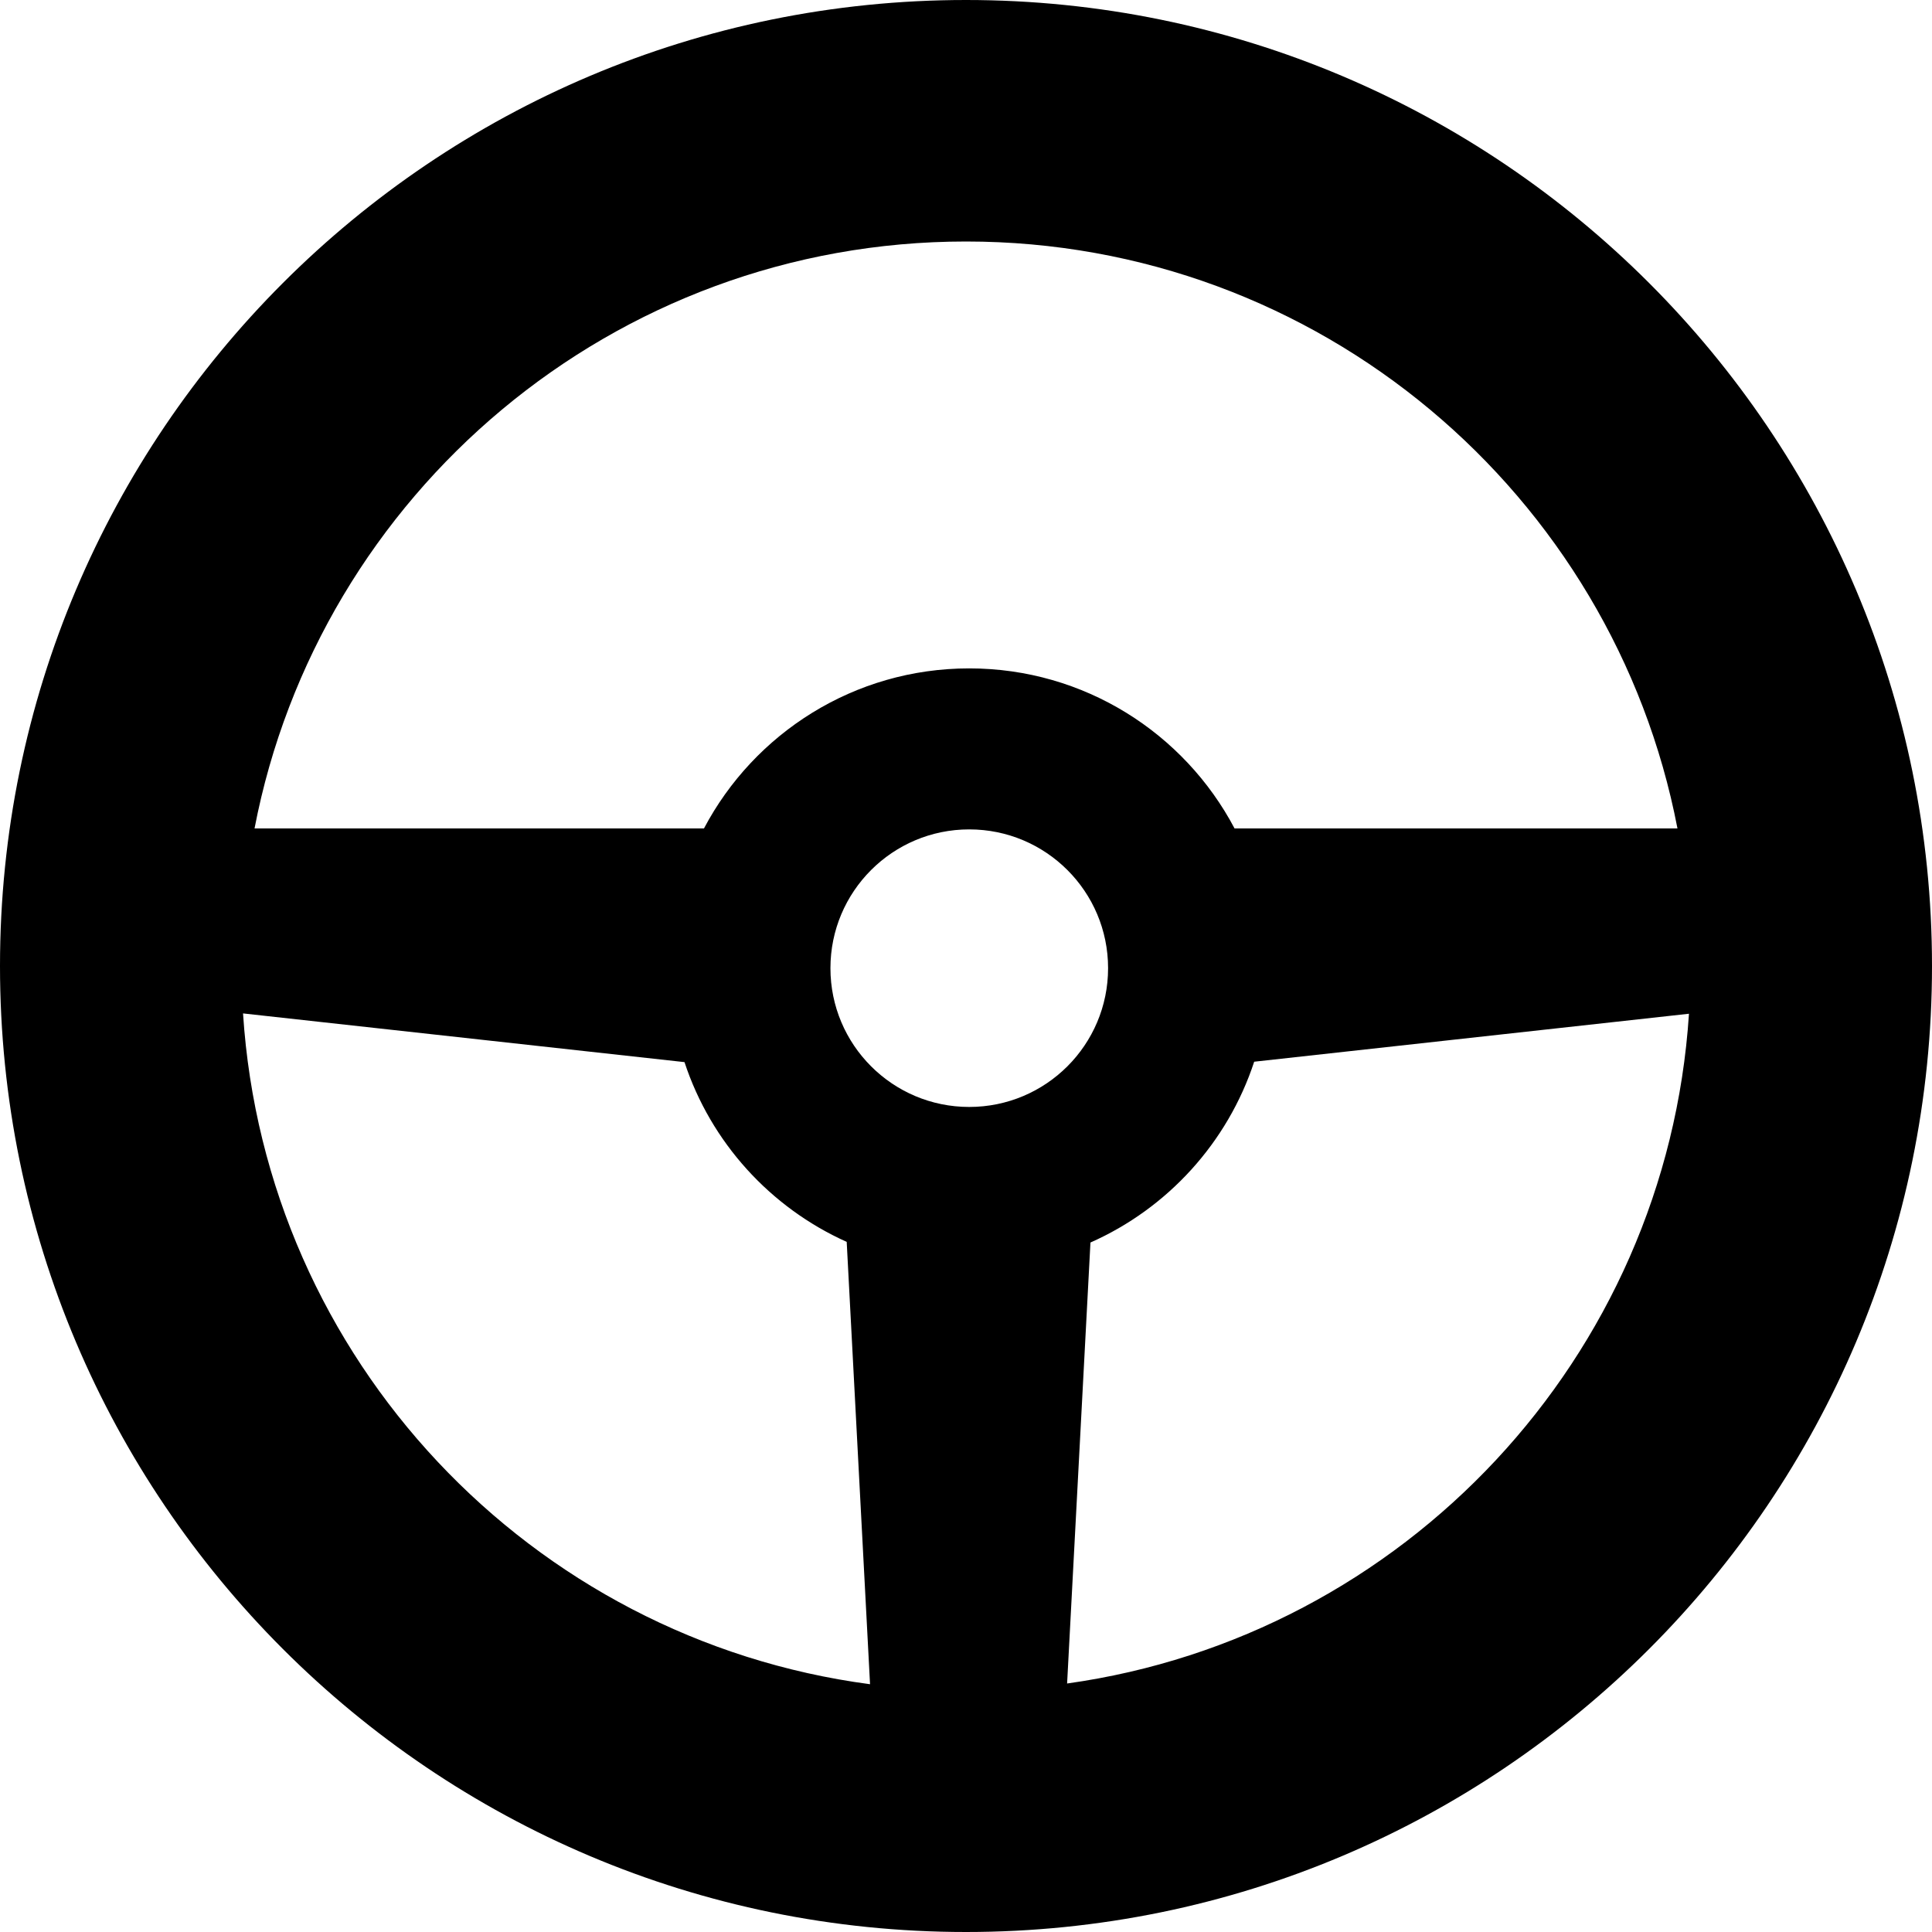
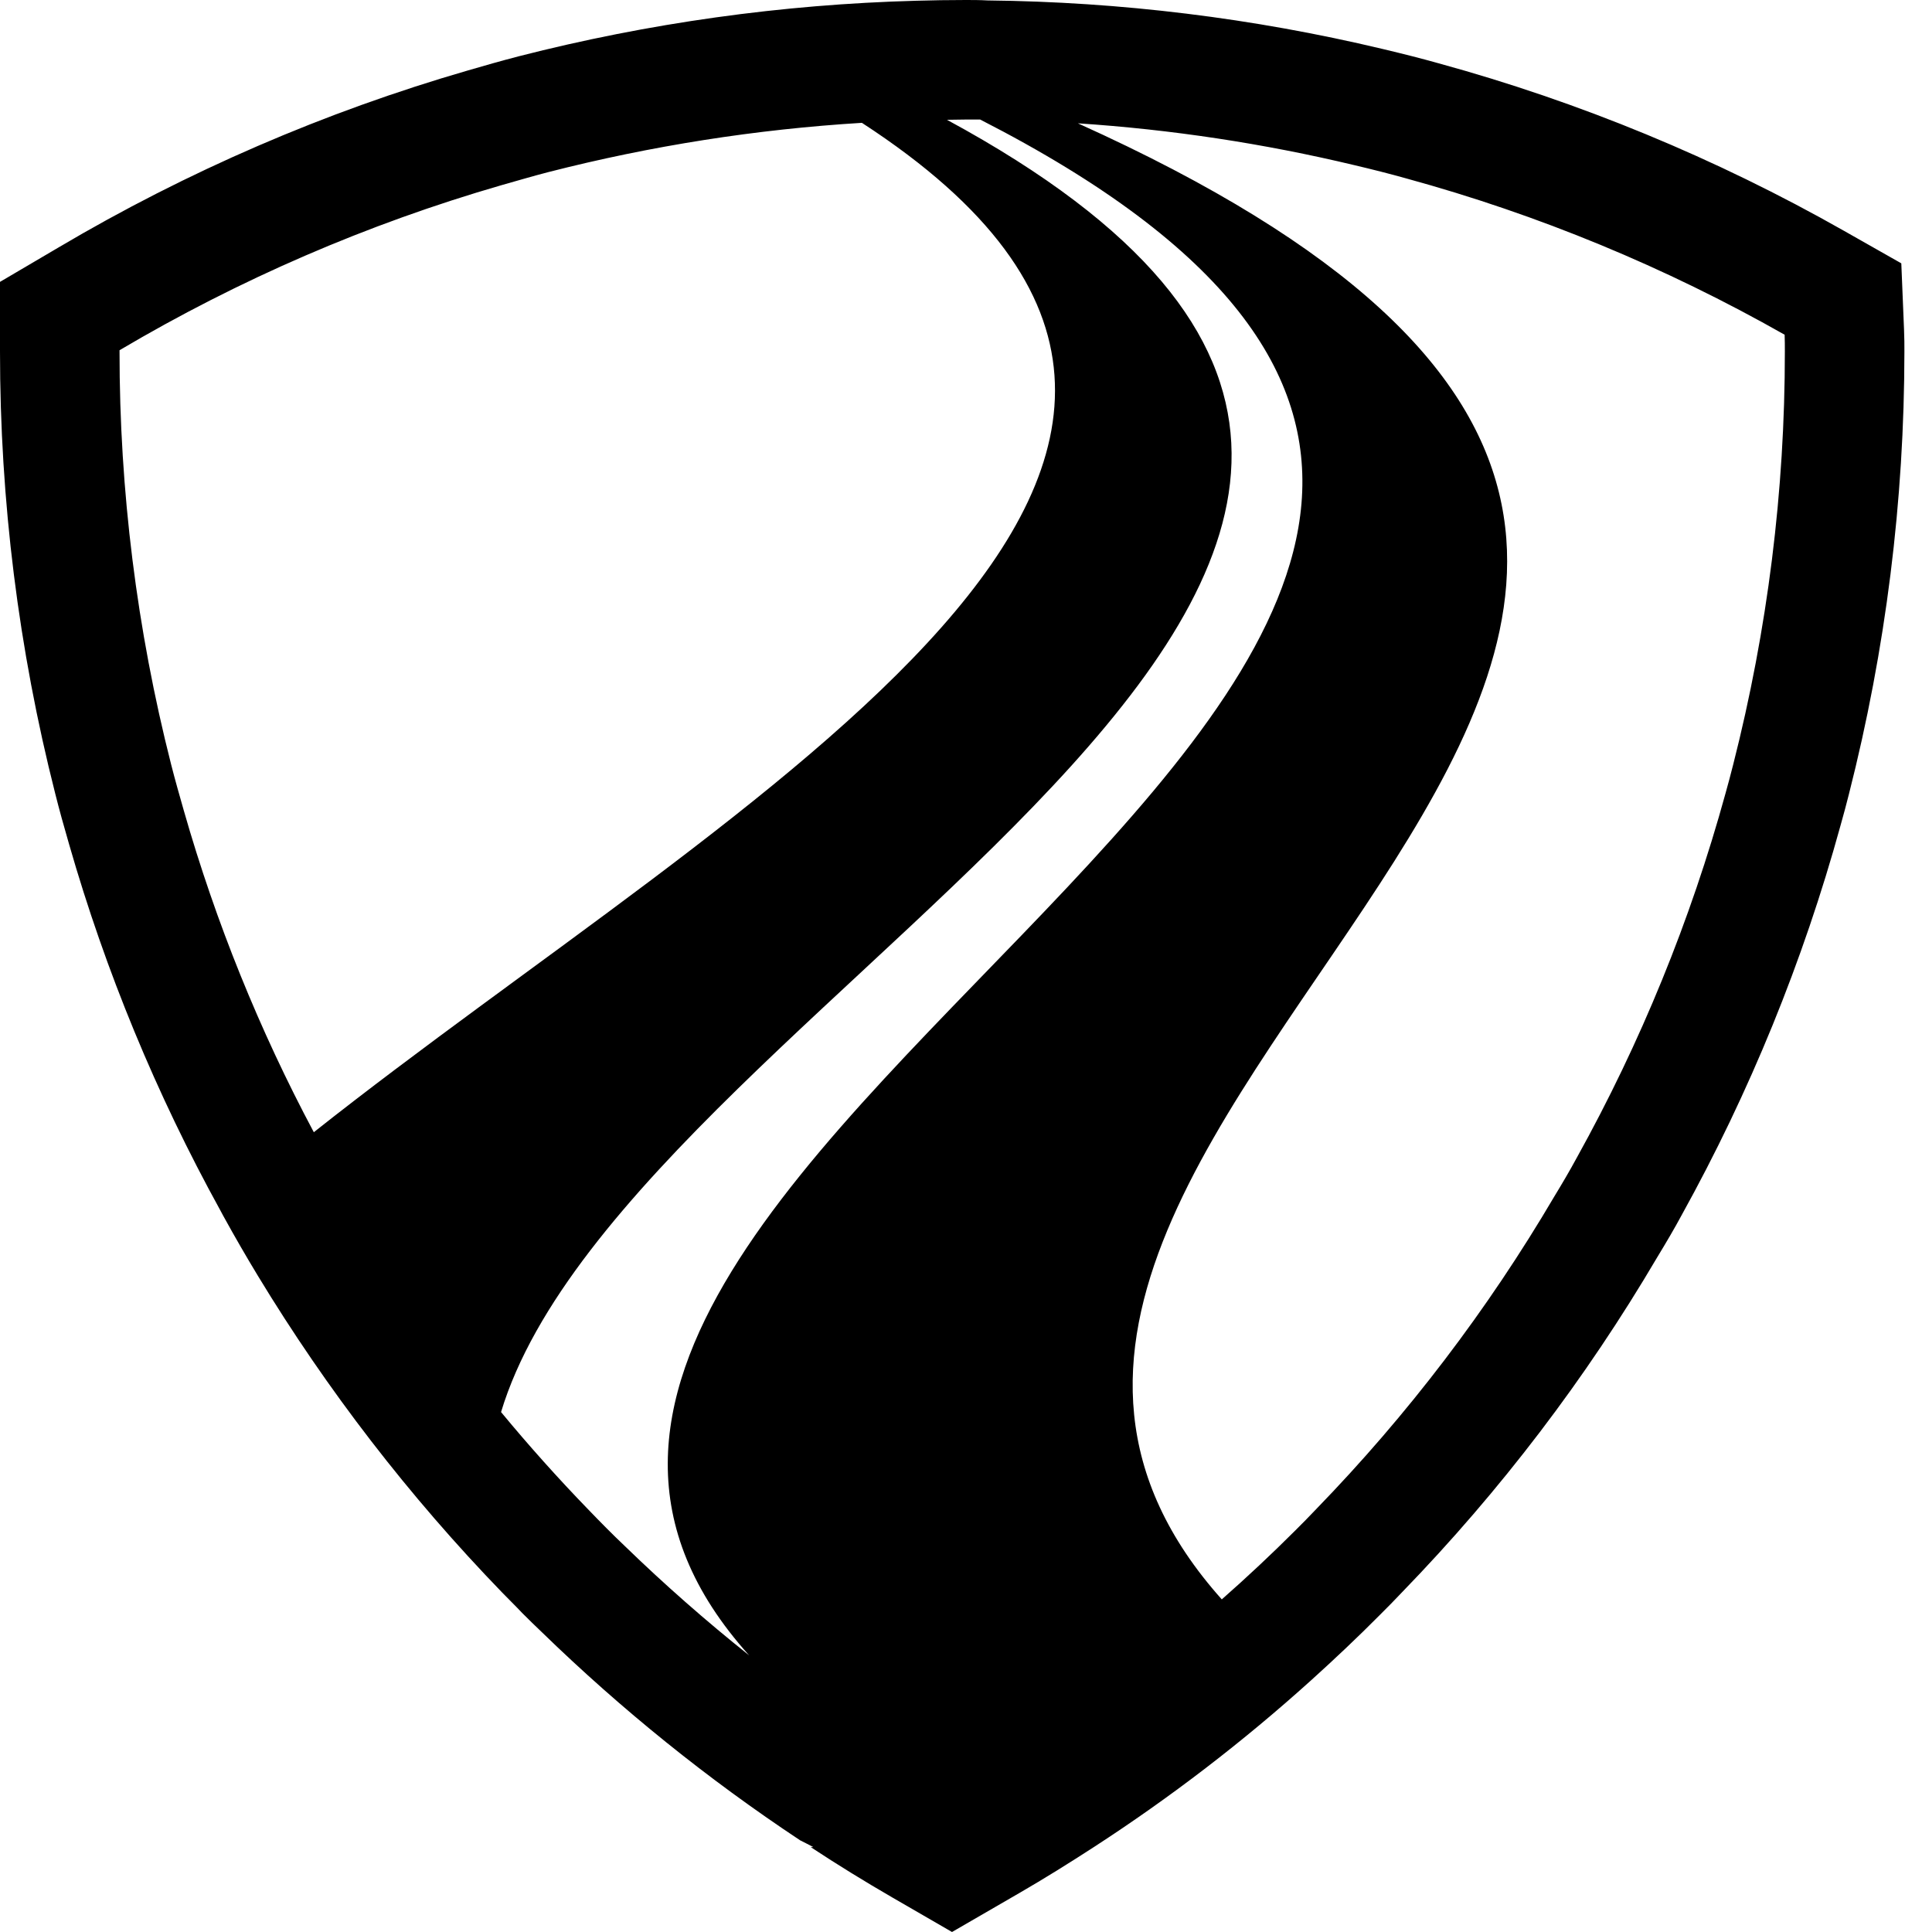
- <svg xmlns="http://www.w3.org/2000/svg" width="24" height="24" viewBox="0 0 24 24" fill="black">
-   <path fill-rule="evenodd" clip-rule="evenodd" d="M10.518 15.427L10.808 20.922C6.592 20.364 3.297 16.888 3.019 12.589L8.503 13.194C8.831 14.191 9.569 15.001 10.518 15.427ZM8.745 10.291H3.162C3.96 6.138 7.614 3 12 3C16.386 3 20.04 6.138 20.838 10.291H15.336C14.712 9.109 13.47 8.303 12.04 8.303C10.611 8.303 9.369 9.109 8.745 10.291ZM15.58 13.189C15.25 14.194 14.504 15.011 13.546 15.435L13.256 20.913C17.44 20.329 20.703 16.868 20.981 12.593L15.58 13.189ZM12 24C18.627 24 24 18.627 24 12C24 5.373 18.627 0 12 0C5.373 0 0 5.373 0 12C0 18.627 5.373 24 12 24ZM13.765 12.027C13.765 12.979 12.993 13.751 12.04 13.751C11.088 13.751 10.316 12.979 10.316 12.027C10.316 11.075 11.088 10.303 12.04 10.303C12.993 10.303 13.765 11.075 13.765 12.027Z" />
+ <svg xmlns="http://www.w3.org/2000/svg" id="Layer_1" data-name="Layer 1" width="432.38" height="438.66" viewBox="0 0 432.38 438.66" fill="black">
+   <path fill-rule="evenodd" clip-rule="evenodd" d="M432.3,74.84l-.62-15.05-13.1-7.43a402.08,402.08,0,0,0-92-38c-3.81-1.07-7.86-2.1-12.74-3.26a405.18,405.18,0,0,0-89.6-11C222.41,0,220.75,0,219.26,0c-3.79,0-7.59.06-11.3.17a408.22,408.22,0,0,0-90.18,12.61c-4.06,1.05-7.88,2.15-11.56,3.22A402.7,402.7,0,0,0,13.33,56.16L0,64V79.78A407.35,407.35,0,0,0,12.55,180.23c.88,3.5,1.91,7.25,3.14,11.47A401.86,401.86,0,0,0,50,274.77c.23.41.44.84.67,1.25,2.75,5,5.32,9.42,7.85,13.6A406.37,406.37,0,0,0,114,361.57c1.39,1.44,3,3,4.61,4.71,1.42,1.42,2.91,2.88,4.46,4.35a406.13,406.13,0,0,0,58.59,47.21c1,.51,2,1,3,1.54h-.6c6.07,4,12.23,7.79,18.5,11.42l13.59,7.86,15.34-8.88c5.72-3.31,11.32-6.81,16.86-10.4a391.38,391.38,0,0,0,49.35-37.89c5.29-4.78,10.48-9.67,15.51-14.74l.13-.13c1.64-1.64,3.34-3.34,5.09-5.21a401.66,401.66,0,0,0,57.8-75.89c2.21-3.64,4-6.69,5.56-9.59a403.61,403.61,0,0,0,36.08-88.47c.74-2.58,1.38-5.05,1.91-7.13A407.46,407.46,0,0,0,432.38,79.78C432.38,78.33,432.38,76.69,432.3,74.84ZM41.76,184.13c-1-3.51-2-7-2.9-10.54A379.69,379.69,0,0,1,27.14,79.78v-.26a375,375,0,0,1,86.63-37.45c3.57-1,7.13-2.07,10.75-3a380.38,380.38,0,0,1,71.17-11.18c117.59,76.4-28.05,152.79-124.44,229.18A373.39,373.39,0,0,1,41.76,184.13ZM170.09,375.85q-14.7-11.7-28.21-24.8c-2.85-2.69-5.63-5.53-8.37-8.37q-10.3-10.64-19.75-22.07C143.32,222.81,395.66,125,215,27.2c1.43,0,2.85-.06,4.29-.06,1.09,0,2.17,0,3.25,0C449.78,143.4,65.42,259.63,170.09,375.85ZM393.51,173.59c-.57,2.23-1.13,4.4-1.75,6.57A375.48,375.48,0,0,1,358,262.86c-1.6,2.95-3.3,5.84-5.06,8.73a374.67,374.67,0,0,1-54.14,71.09c-1.55,1.65-3.15,3.25-4.75,4.85q-8.08,8.07-16.65,15.61C177.6,251.43,492.48,139.72,244.73,28a376.33,376.33,0,0,1,62.82,9.51c3.93.93,7.85,1.91,11.73,3A374.45,374.45,0,0,1,405.19,76c.05,1.29.05,2.53.05,3.82A379.22,379.22,0,0,1,393.51,173.59Z" />
</svg>
